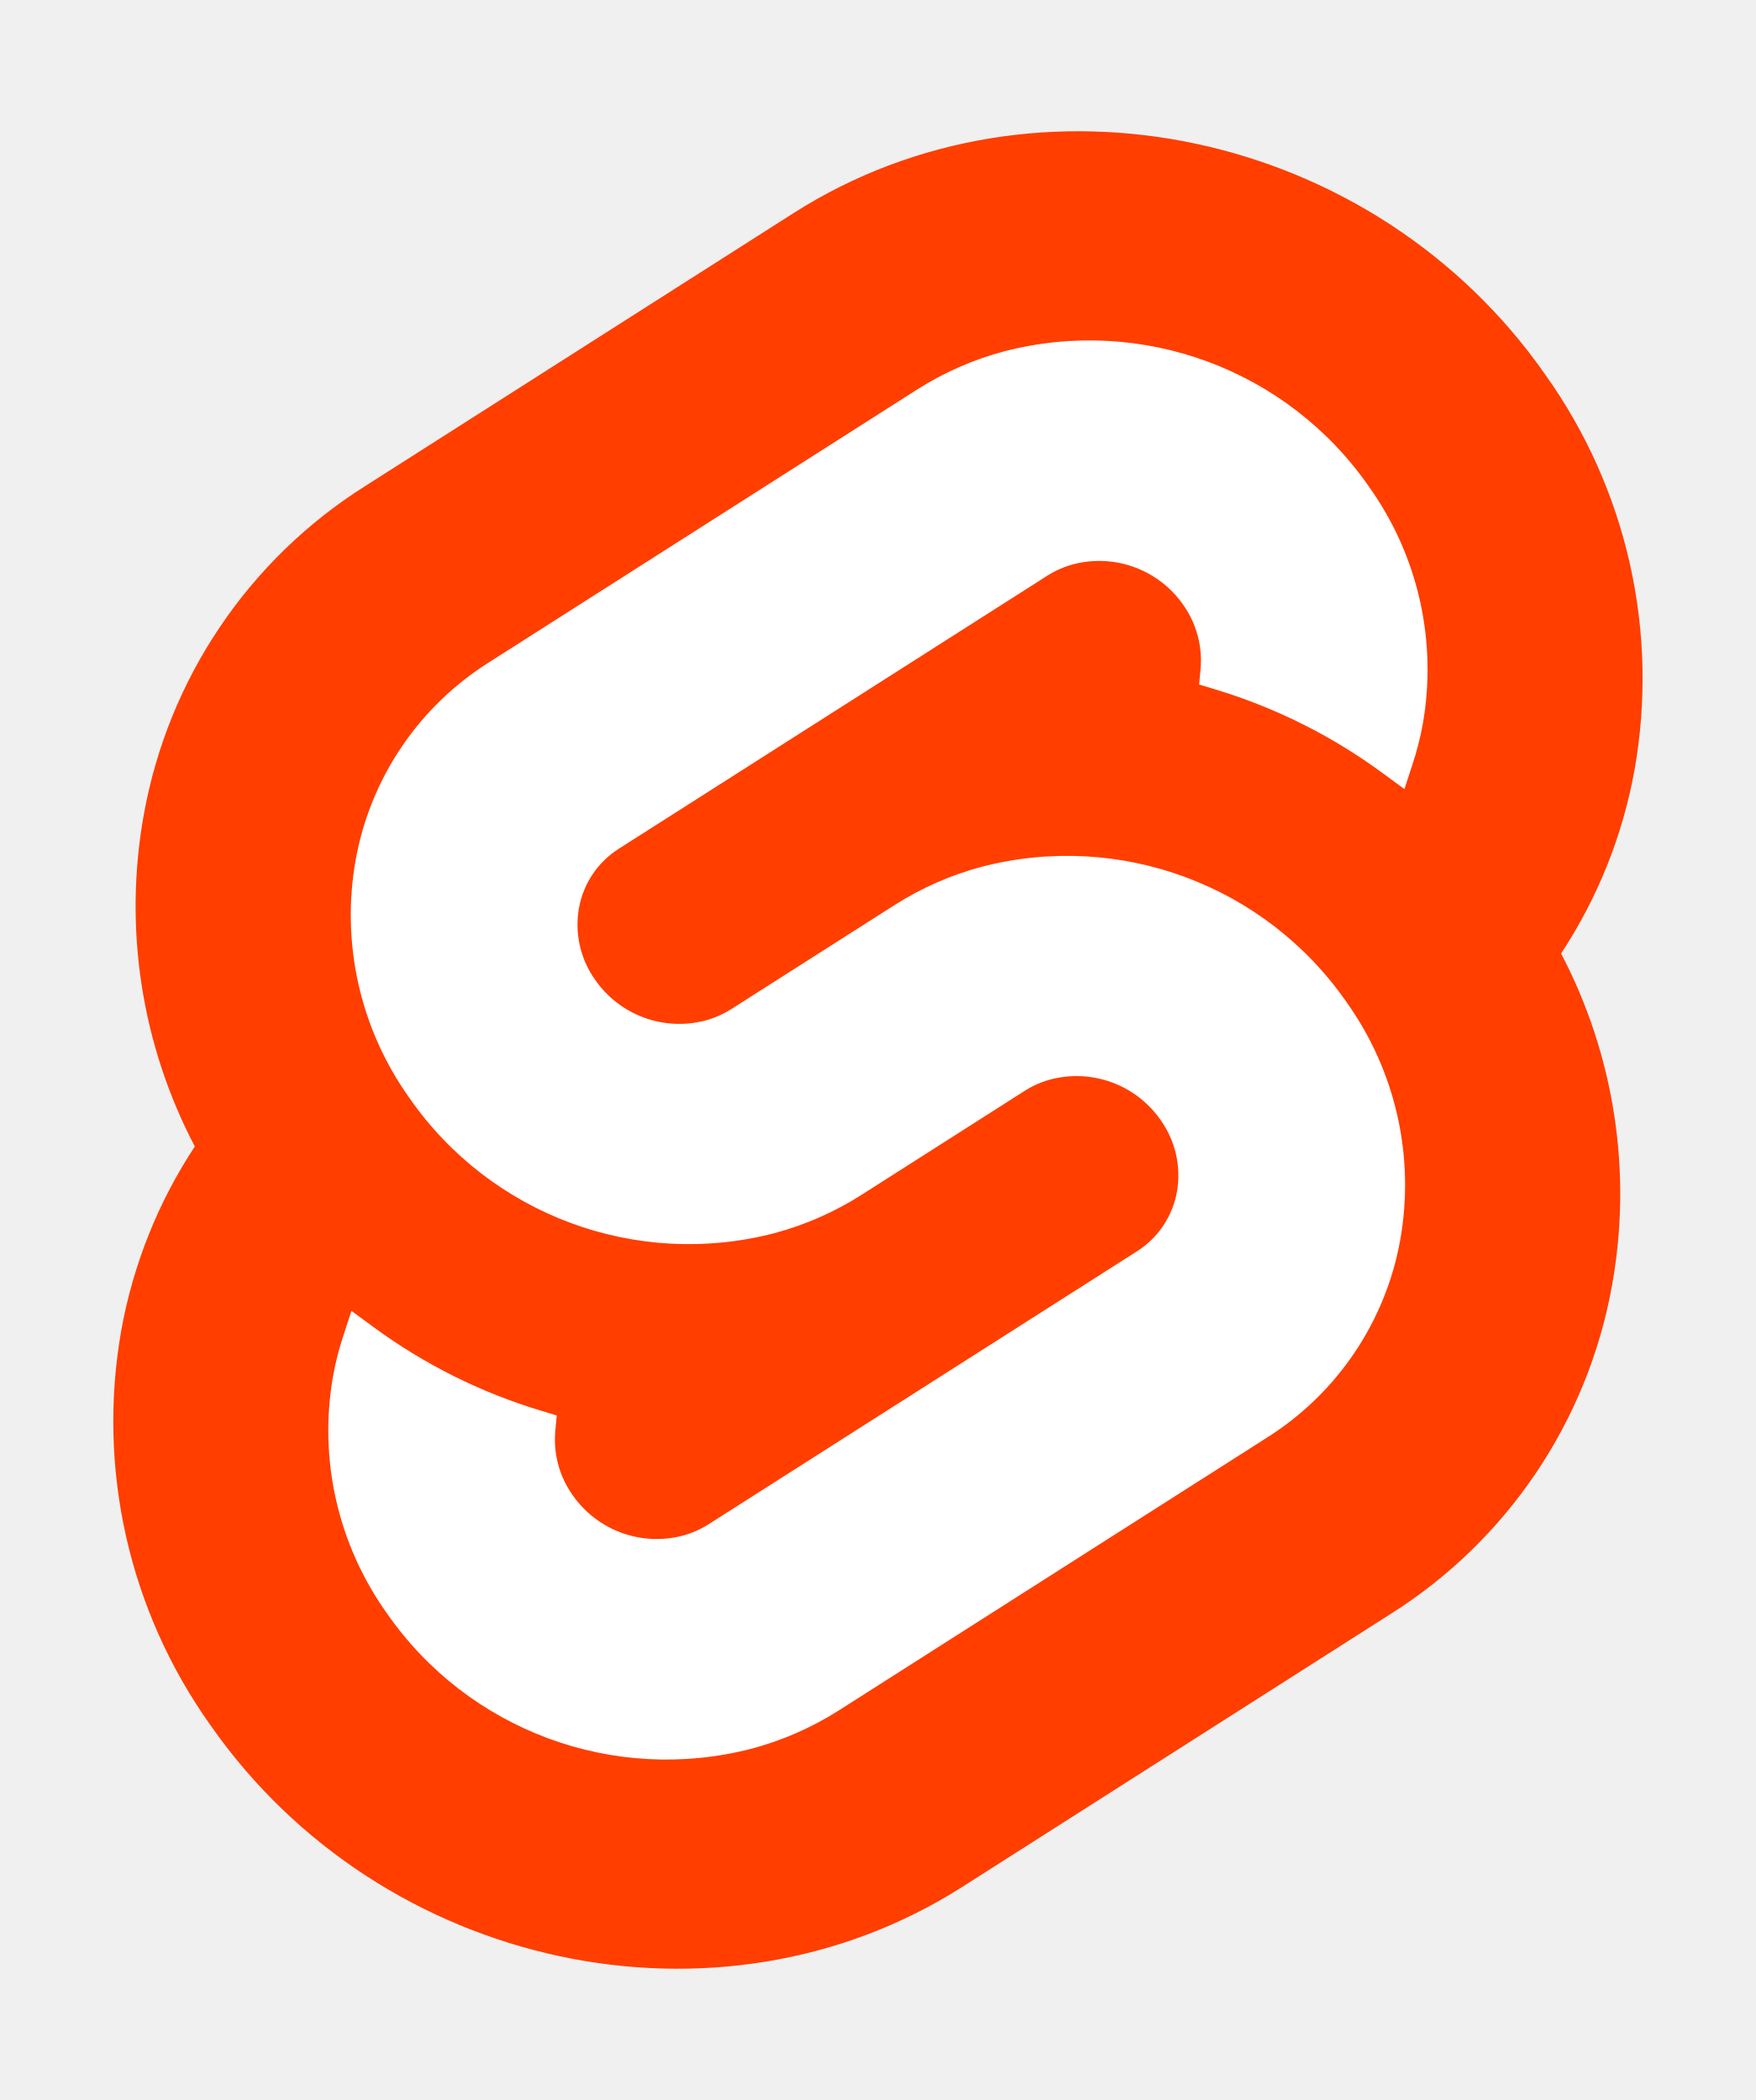
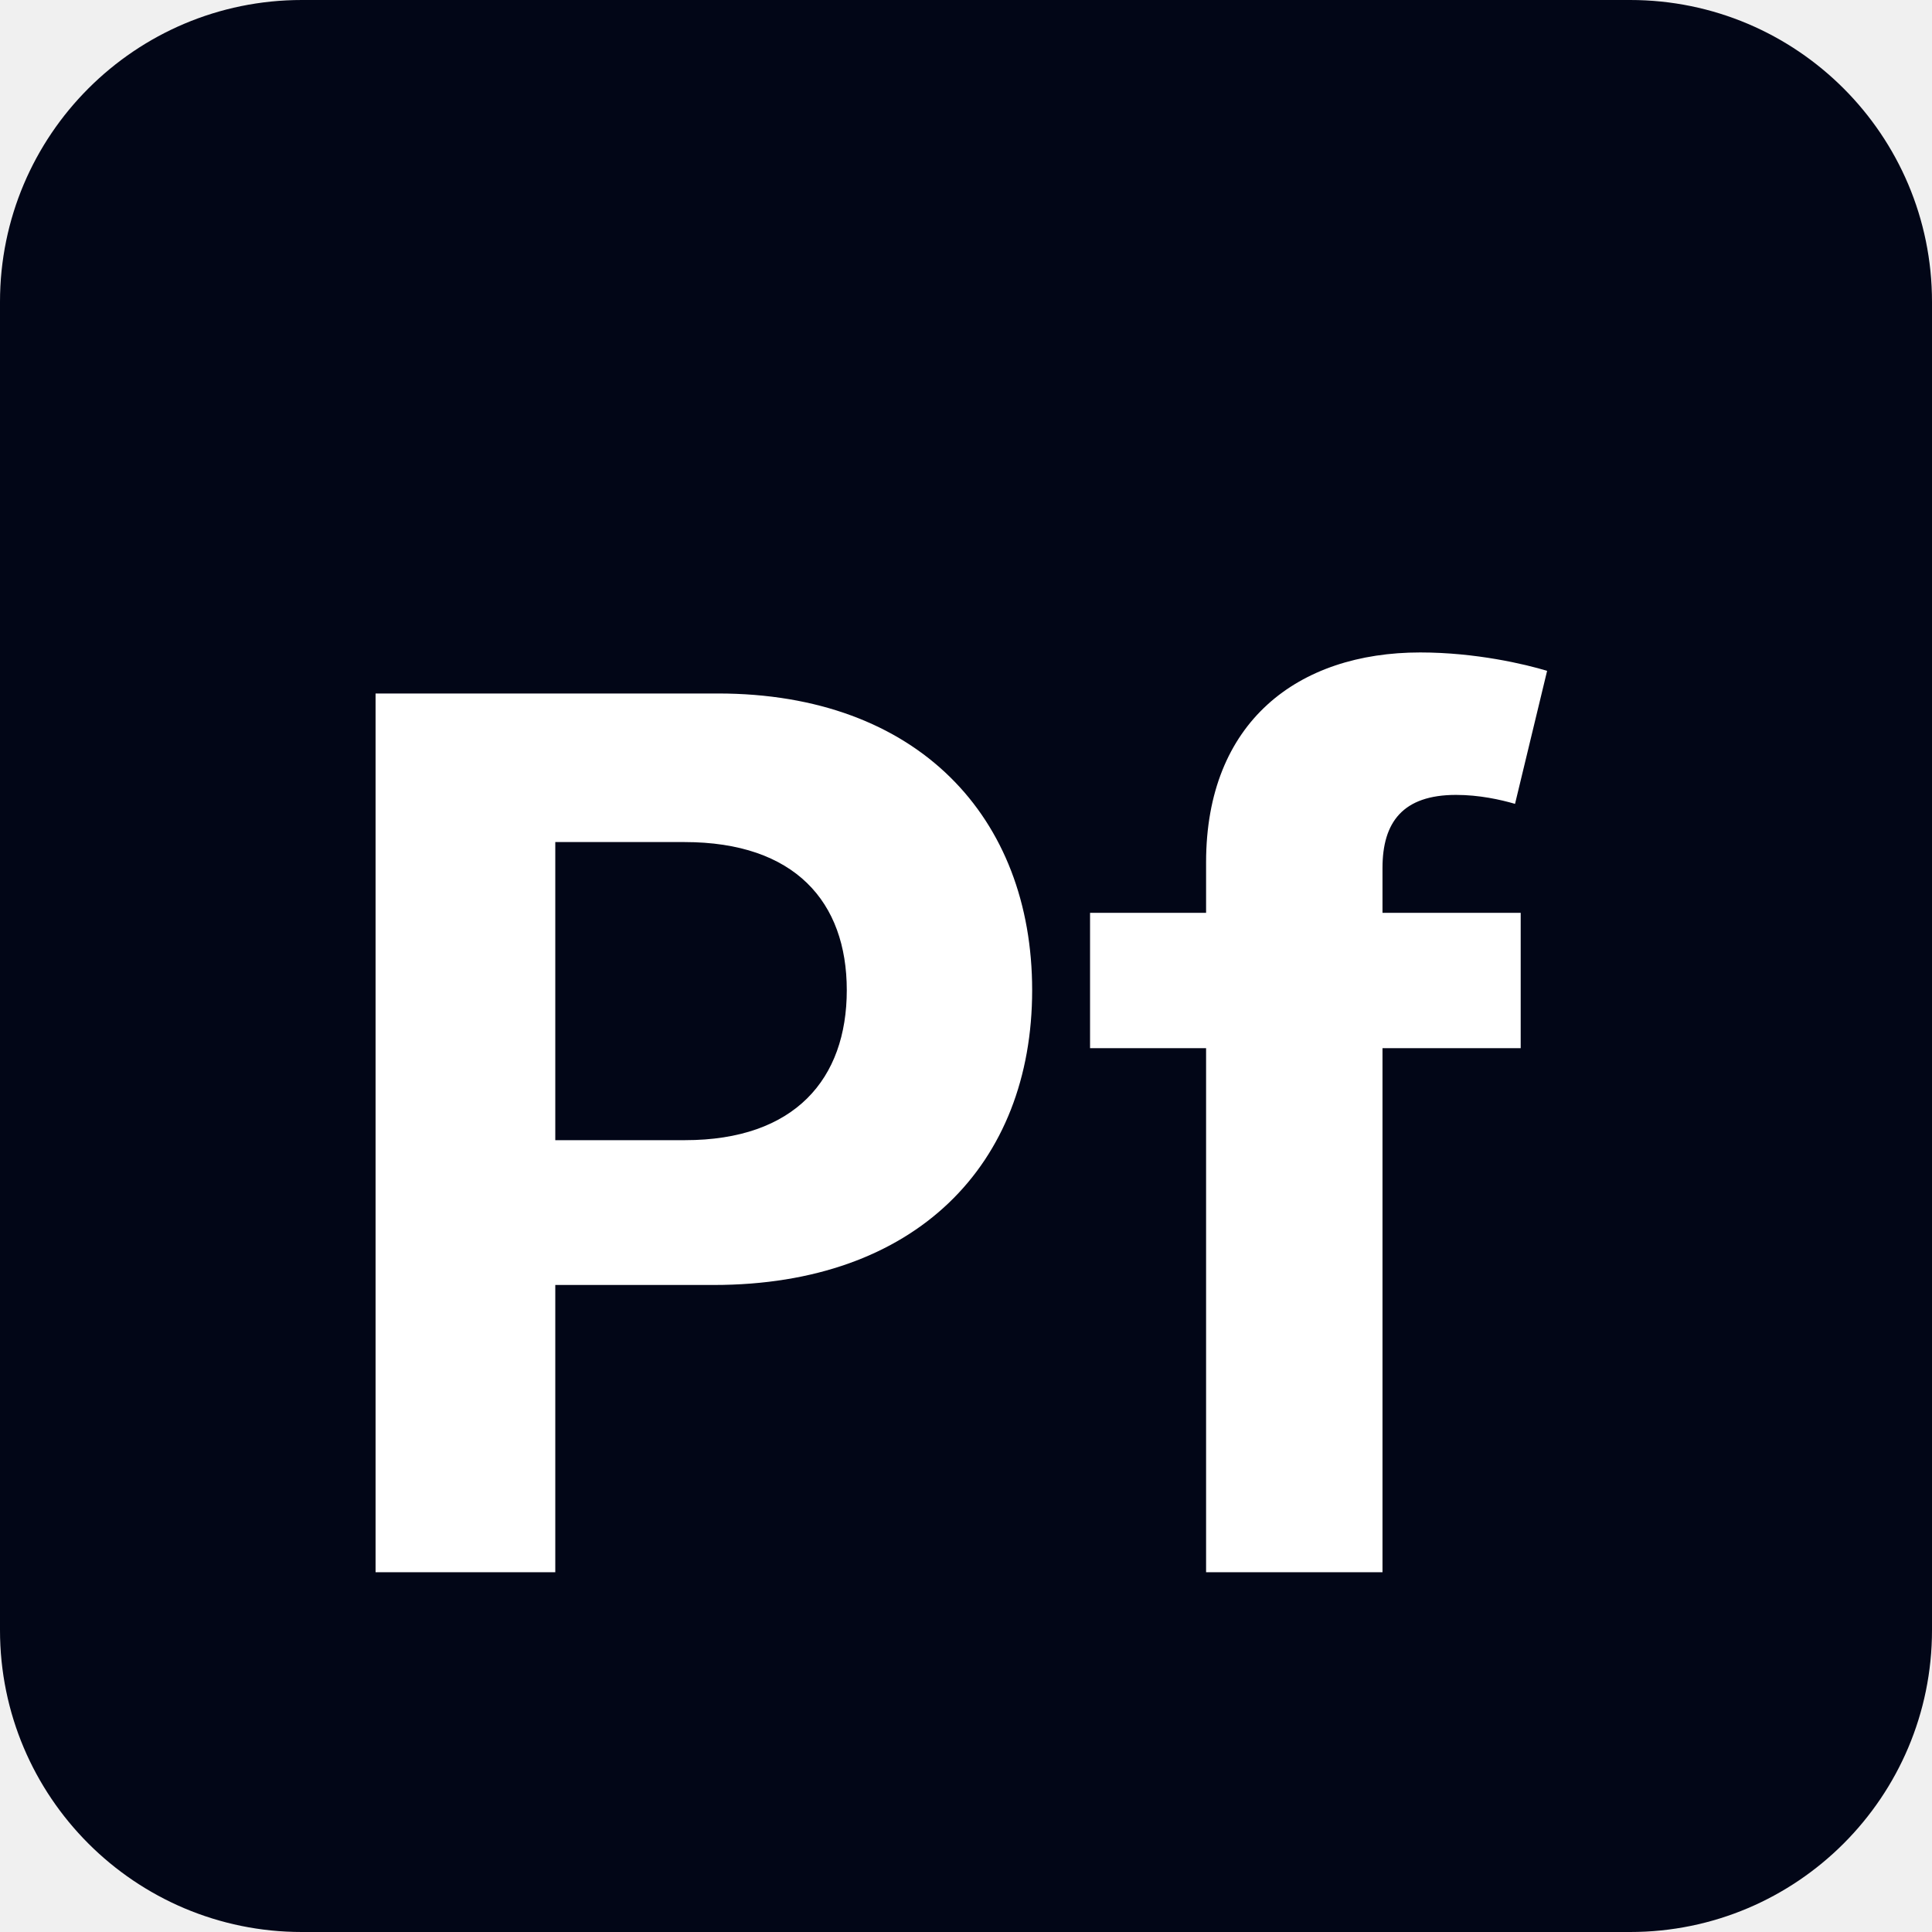
- <svg xmlns="http://www.w3.org/2000/svg" width="107" height="128" viewBox="0 0 107 128">
-   <path d="M94.157 22.819c-10.4-14.885-30.94-19.297-45.792-9.835L22.282 29.608A29.92 29.92 0 0 0 8.764 49.65a31.5 31.5 0 0 0 3.108 20.231 30 30 0 0 0-4.477 11.183 31.9 31.9 0 0 0 5.448 24.116c10.402 14.887 30.942 19.297 45.791 9.835l26.083-16.624A29.92 29.92 0 0 0 98.235 78.35a31.53 31.53 0 0 0-3.105-20.232 30 30 0 0 0 4.474-11.182 31.88 31.88 0 0 0-5.447-24.116" style="fill:#ff3e00" />
-   <path d="M45.817 106.582a20.72 20.72 0 0 1-22.237-8.243 19.17 19.17 0 0 1-3.277-14.503 18 18 0 0 1 .624-2.435l.49-1.498 1.337.981a33.6 33.6 0 0 0 10.203 5.098l.97.294-.09.968a5.85 5.85 0 0 0 1.052 3.878 6.24 6.24 0 0 0 6.695 2.485 5.8 5.8 0 0 0 1.603-.704L69.27 76.28a5.43 5.43 0 0 0 2.45-3.631 5.8 5.8 0 0 0-.987-4.371 6.24 6.24 0 0 0-6.698-2.487 5.7 5.7 0 0 0-1.6.704l-9.953 6.345a19 19 0 0 1-5.296 2.326 20.72 20.72 0 0 1-22.237-8.243 19.17 19.17 0 0 1-3.277-14.502 17.99 17.99 0 0 1 8.13-12.052l26.081-16.623a19 19 0 0 1 5.3-2.329 20.72 20.72 0 0 1 22.237 8.243 19.17 19.17 0 0 1 3.277 14.503 18 18 0 0 1-.624 2.435l-.49 1.498-1.337-.98a33.6 33.6 0 0 0-10.203-5.1l-.97-.294.09-.968a5.86 5.86 0 0 0-1.052-3.878 6.24 6.24 0 0 0-6.696-2.485 5.8 5.8 0 0 0-1.602.704L37.73 51.72a5.42 5.42 0 0 0-2.449 3.63 5.79 5.79 0 0 0 .986 4.372 6.24 6.24 0 0 0 6.698 2.486 5.8 5.8 0 0 0 1.602-.704l9.952-6.342a19 19 0 0 1 5.295-2.328 20.72 20.72 0 0 1 22.237 8.242 19.17 19.17 0 0 1 3.277 14.503 18 18 0 0 1-8.13 12.053l-26.081 16.622a19 19 0 0 1-5.3 2.328" style="fill:#fff" />
+ <svg xmlns="http://www.w3.org/2000/svg" width="64" height="64" viewBox="0 0 64 64" fill="none">
+   <rect width="64" height="64" rx="10" fill="#020617" />
+   <text x="48%" y="58%" text-anchor="middle" dominant-baseline="middle" font-family="Inter, system-ui, sans-serif" font-size="40" font-weight="700" fill="#ffffff">
+     Pf
+   </text>
</svg>
